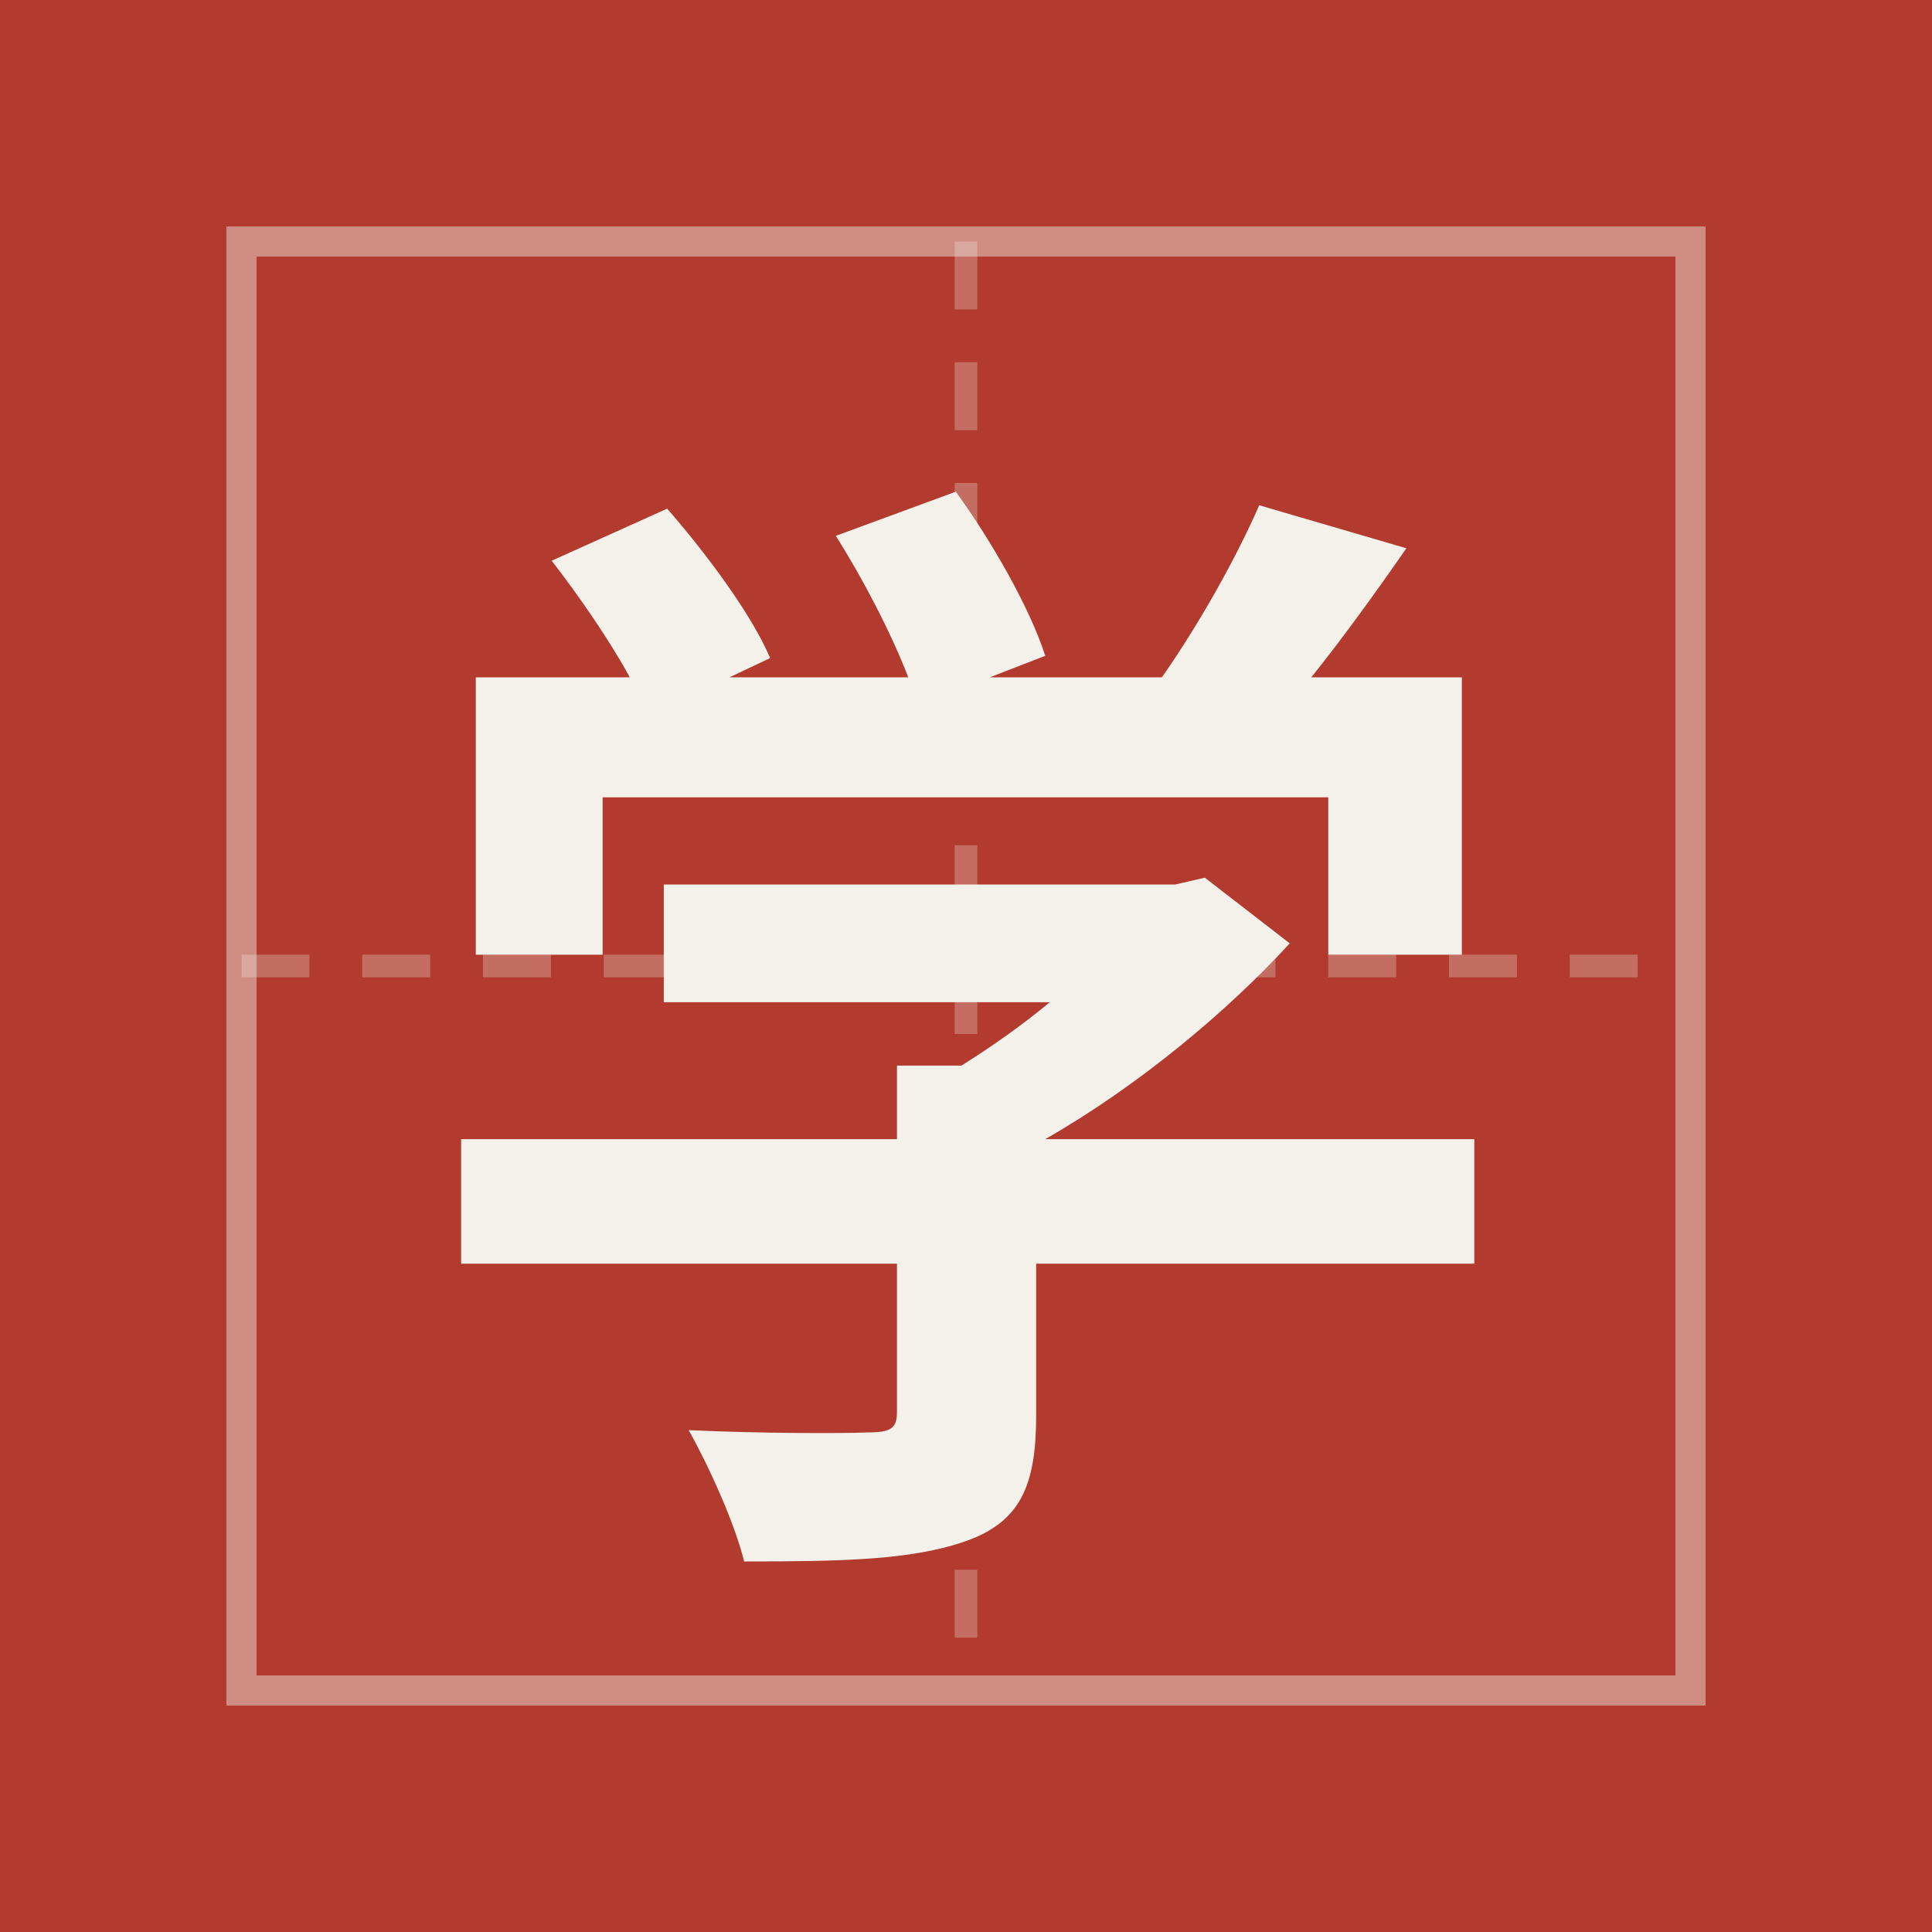
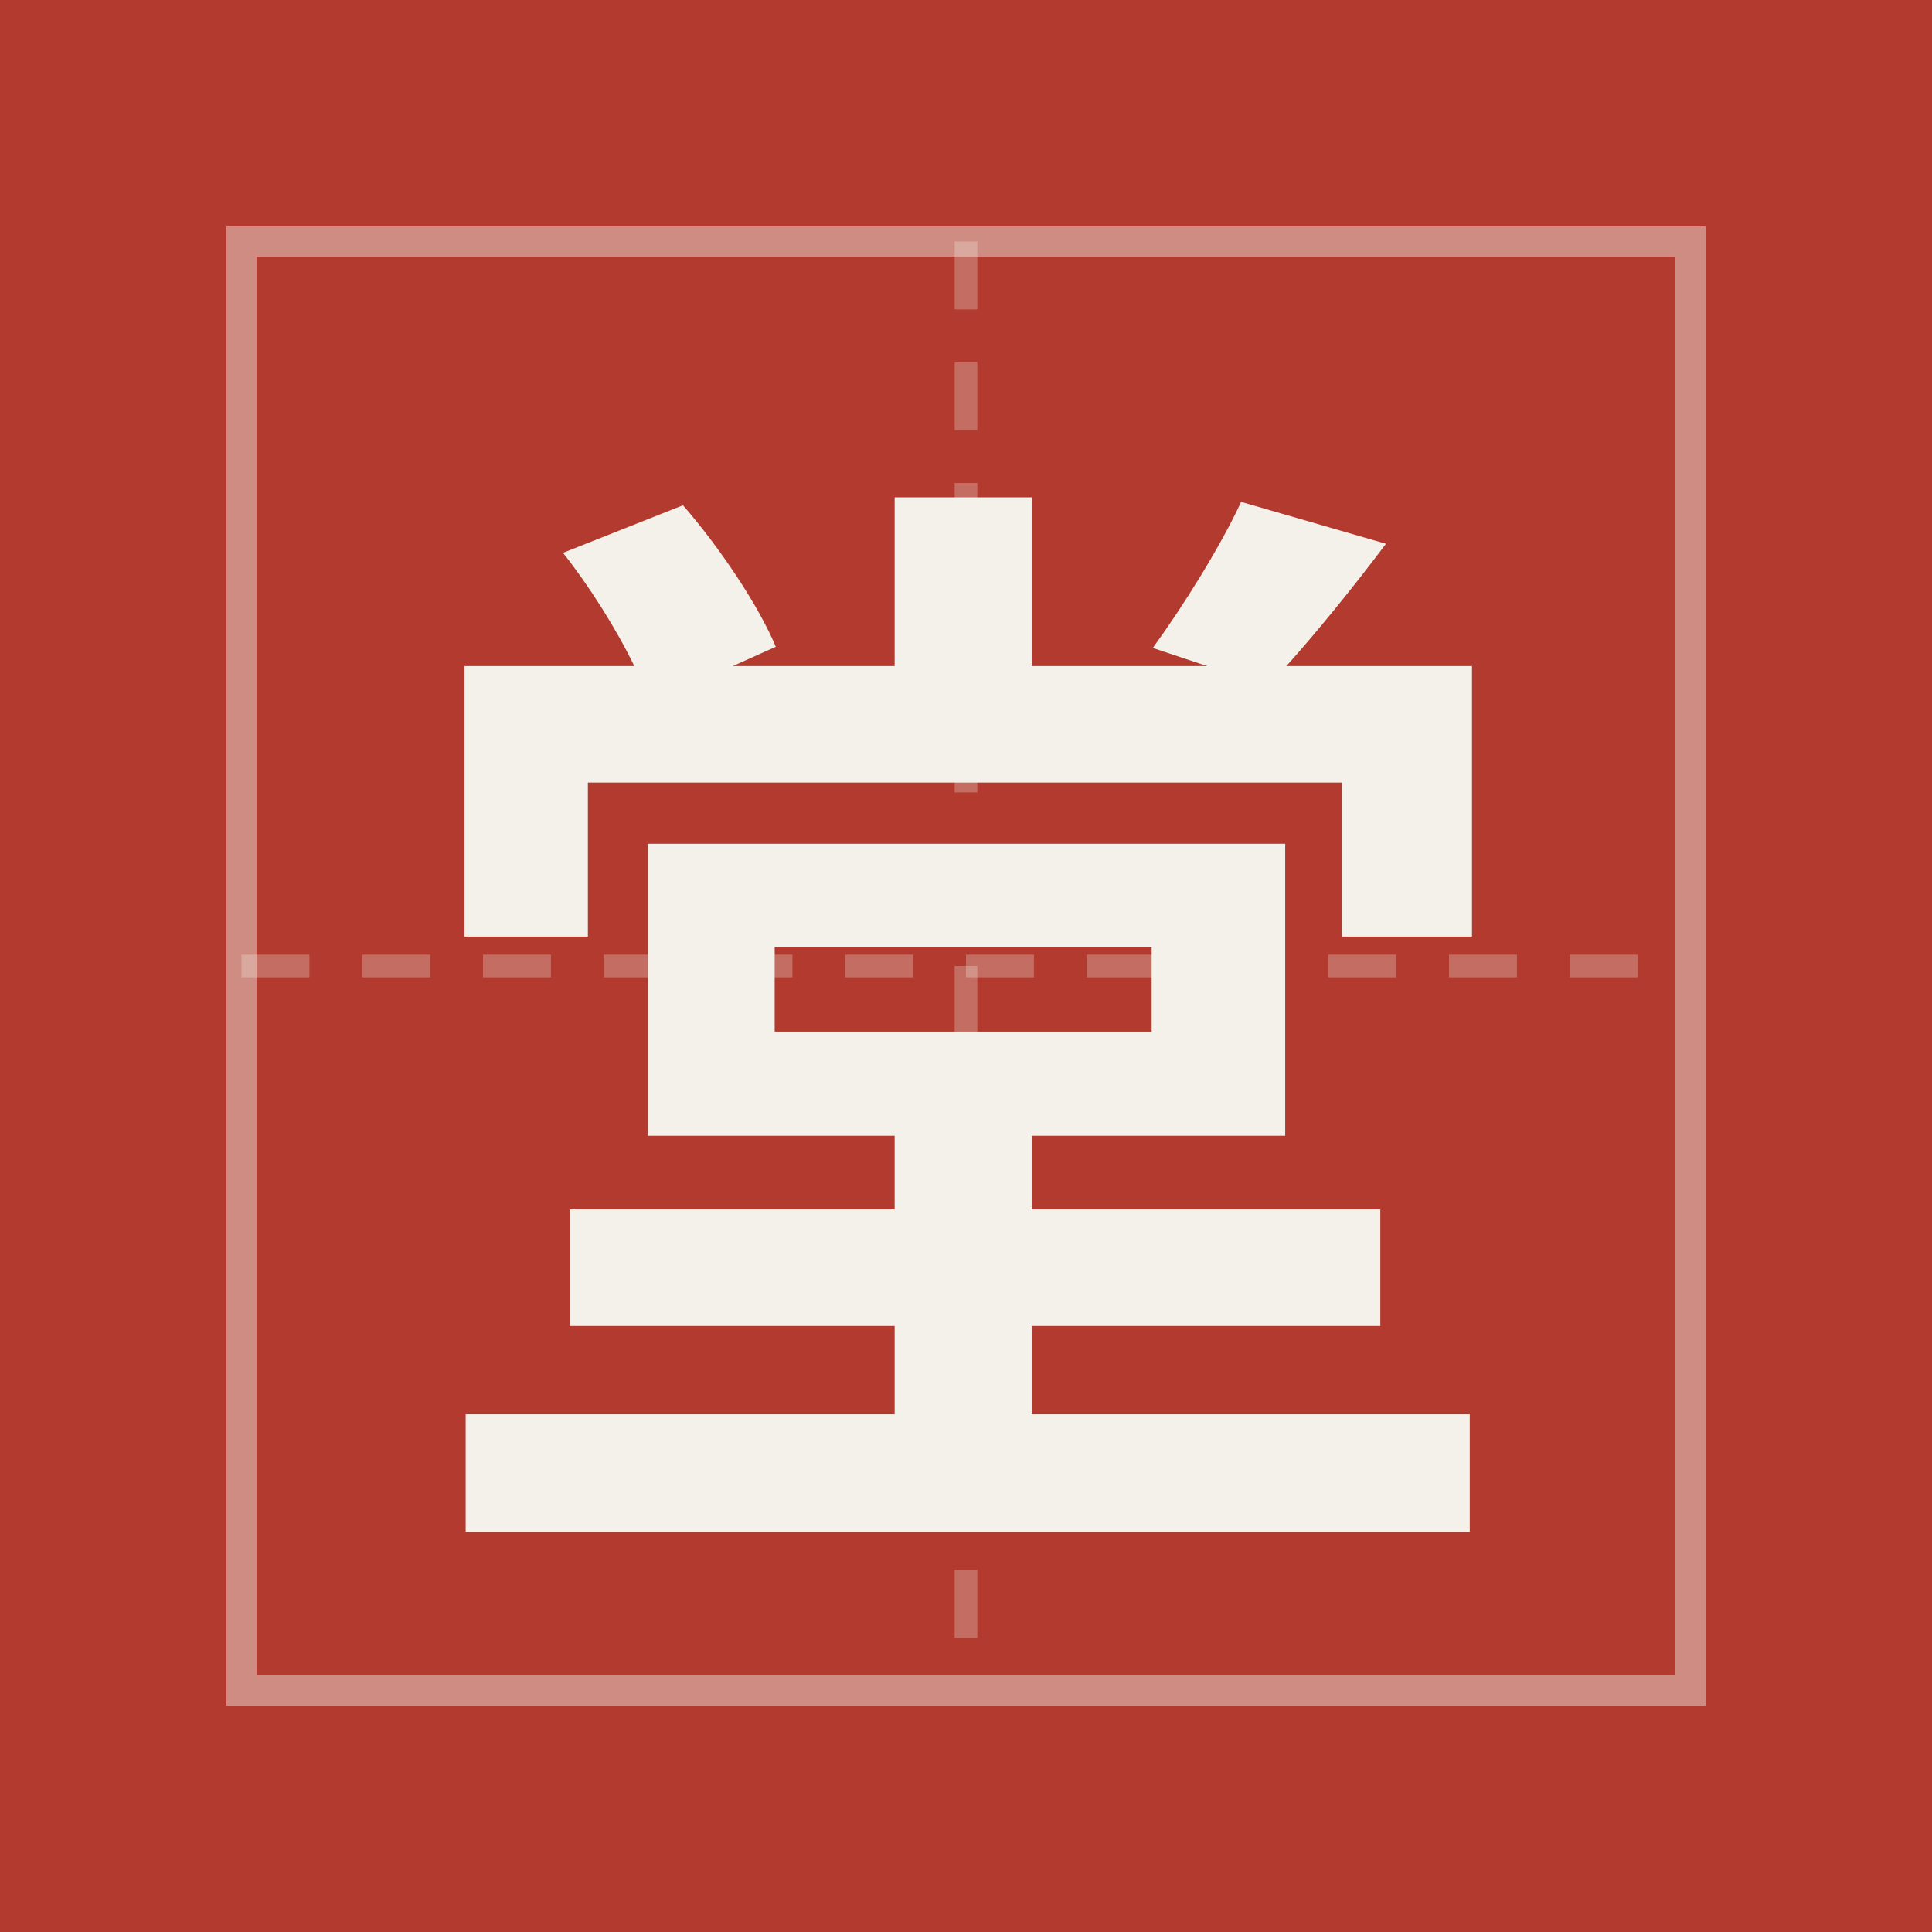
- <svg xmlns="http://www.w3.org/2000/svg" viewBox="0 0 512 512" role="img" aria-label="Biên Du Lịch">
+ <svg xmlns="http://www.w3.org/2000/svg" viewBox="0 0 512 512" role="img" aria-label="Hán Ngữ Đường">
  <rect width="512" height="512" fill="#B23A2F" />
  <g fill="none" stroke="#F3F1EA" stroke-opacity="0.28" stroke-width="6" stroke-dasharray="18 14">
    <line x1="256" y1="64" x2="256" y2="448" />
    <line x1="64" y1="256" x2="448" y2="256" />
  </g>
  <rect x="64" y="64" width="384" height="384" fill="none" stroke="#F3F1EA" stroke-opacity="0.45" stroke-width="8" />
-   <text x="256" y="256" fill="#F3F1EA" font-family="Noto Serif SC, Songti SC, SimSun, serif" font-size="300" font-weight="900" text-anchor="middle" dominant-baseline="central">学</text>
+   <text x="256" y="256" fill="#F3F1EA" font-family="Noto Serif SC, Songti SC, SimSun, serif" font-size="300" font-weight="900" text-anchor="middle" dominant-baseline="central">堂</text>
</svg>
